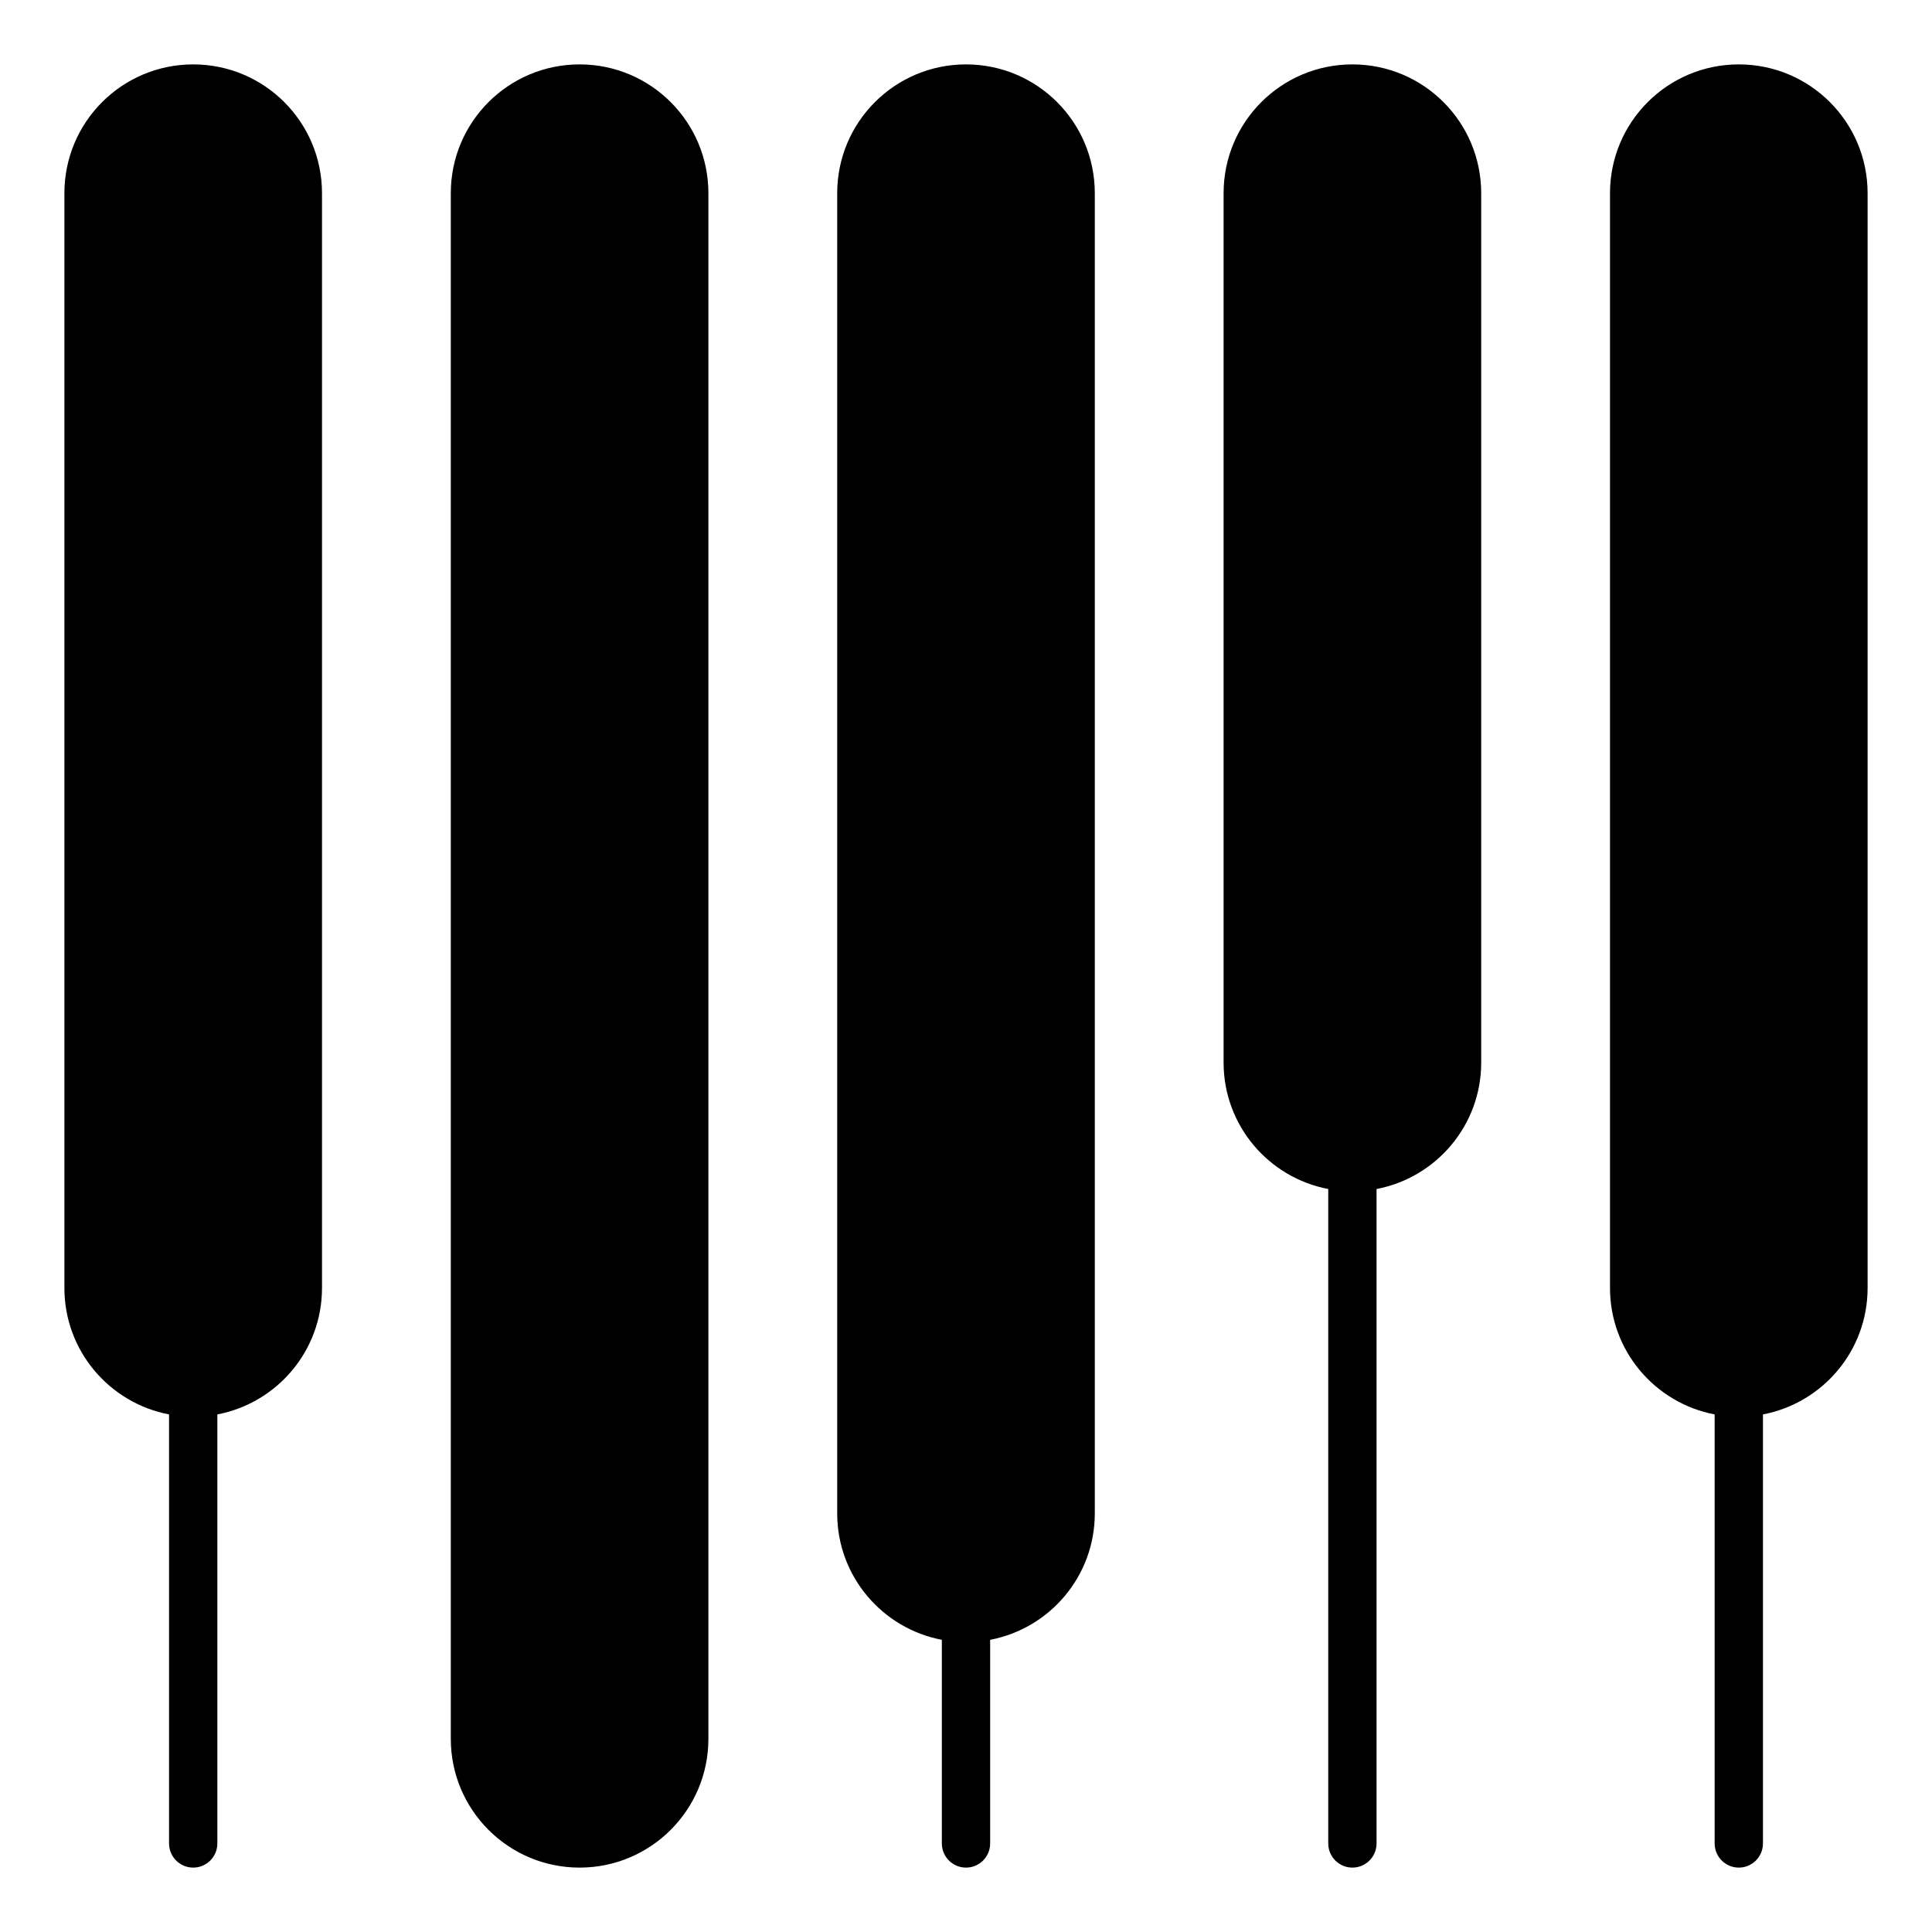
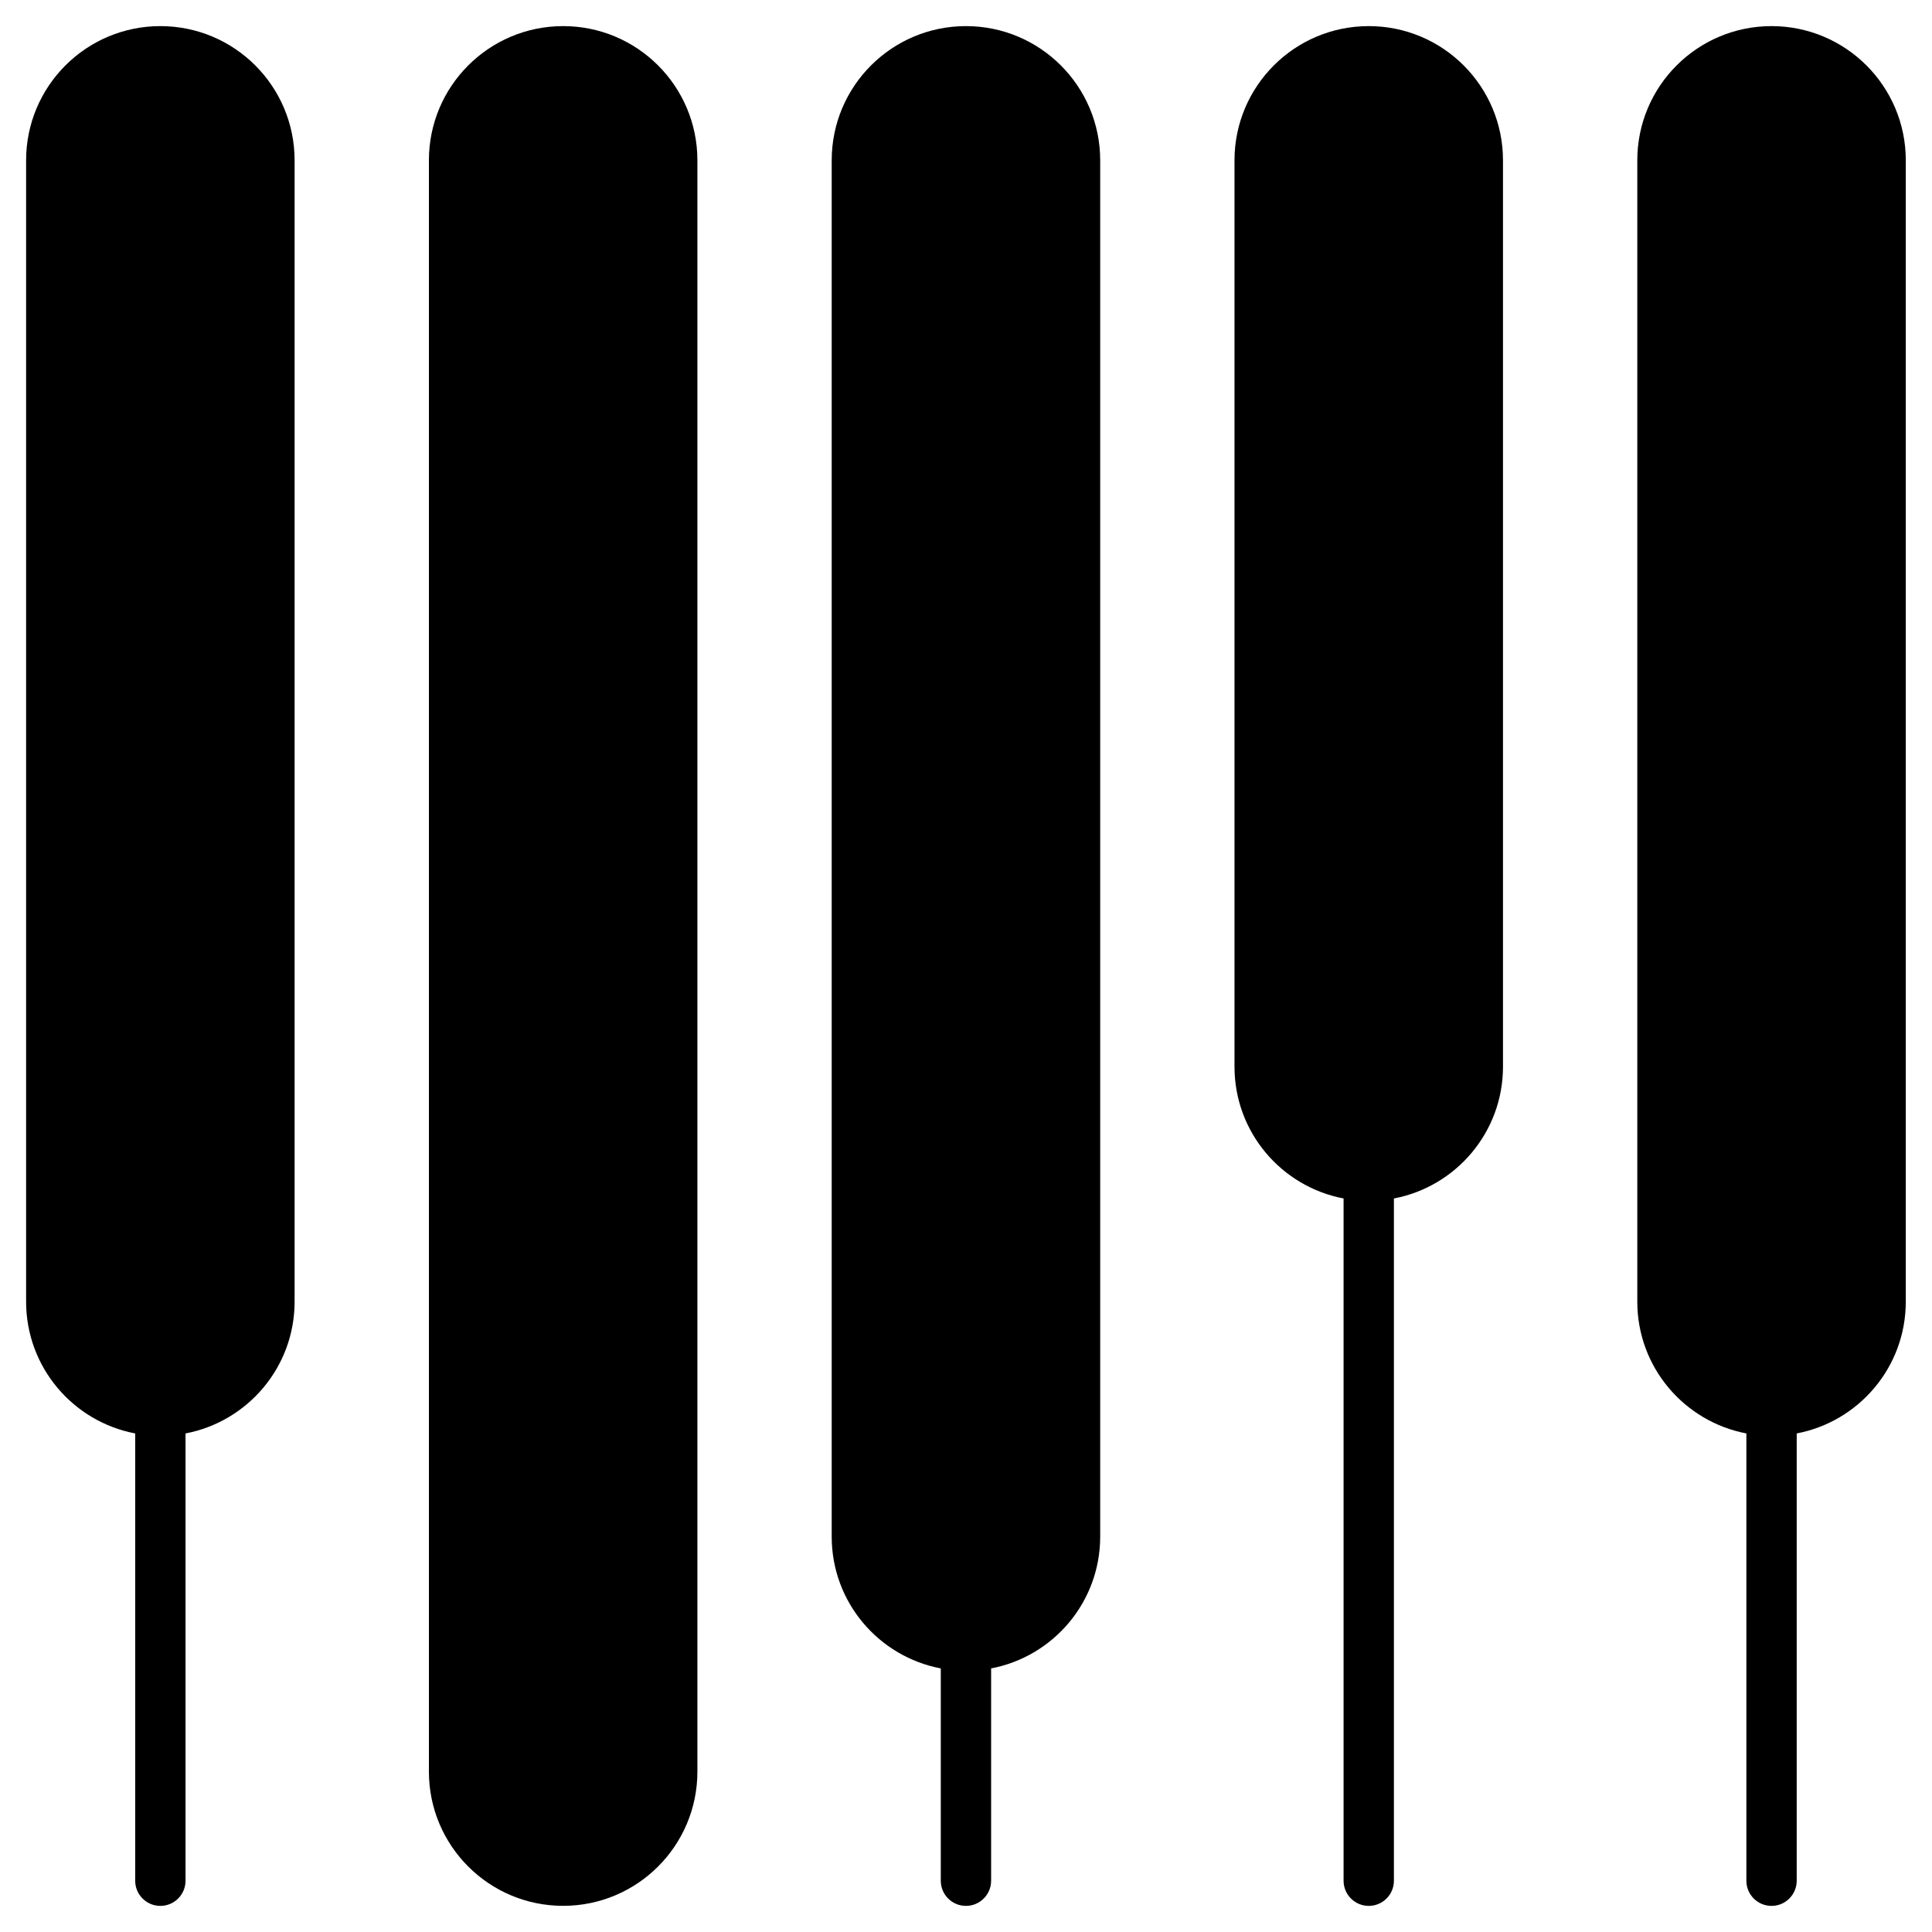
- <svg xmlns="http://www.w3.org/2000/svg" height="30" viewBox="0 0 30 30" width="30">
-   <path d="m3 1c1.105 0 2 .895 2 2v17c0 .976-.7 1.787-1.625 1.963v6.662c0 .207-.168.375-.375.375s-.375-.168-.375-.375v-6.662c-.925-.176-1.625-.987-1.625-1.963v-17c0-1.105.895-2 2-2zm6 0c1.105 0 2 .895 2 2v24c0 1.105-.895 2-2 2-1.105 0-2-.895-2-2v-24c0-1.105.895-2 2-2zm6 0c1.105 0 2 .895 2 2v20.5c0 .976-.7 1.787-1.625 1.963v3.162c0 .207-.168.375-.375.375s-.375-.168-.375-.375v-3.162c-.925-.176-1.625-.987-1.625-1.963v-20.5c0-1.105.895-2 2-2zm6 0c1.105 0 2 .895 2 2v13.5c0 .976-.7 1.787-1.625 1.963v10.162c0 .207-.168.375-.375.375s-.375-.168-.375-.375v-10.162c-.925-.176-1.625-.987-1.625-1.963v-13.5c0-1.105.895-2 2-2zm6 0c1.105 0 2 .895 2 2v17c0 .976-.7 1.787-1.625 1.963v6.662c0 .207-.168.375-.375.375s-.375-.168-.375-.375v-6.662c-.925-.176-1.625-.987-1.625-1.963v-17c0-1.105.895-2 2-2z" fill="currentColor" />
+ <svg xmlns="http://www.w3.org/2000/svg" fill="none" height="37" viewBox="0 0 37 37" width="37">
+   <path d="m3.071.5c1.42 0 2.571 1.151 2.571 2.571v21.857c0 1.255-.9 2.298-2.089 2.524v8.566c0 .266-.216.482-.482.482-.266 0-.482-.216-.482-.482v-8.566c-1.189-.226-2.089-1.268-2.089-2.524v-21.857c0-1.42 1.151-2.571 2.571-2.571zm7.714 0c1.42 0 2.571 1.151 2.571 2.571v30.857c0 1.42-1.151 2.571-2.571 2.571-1.42 0-2.571-1.151-2.571-2.571v-30.857c0-1.42 1.151-2.571 2.571-2.571zm7.714 0c1.42 0 2.571 1.151 2.571 2.571v26.357c0 1.255-.9 2.298-2.089 2.524v4.066c0 .266-.216.482-.482.482s-.482-.216-.482-.482v-4.066c-1.19-.226-2.089-1.268-2.089-2.524v-26.357c0-1.42 1.151-2.571 2.571-2.571zm7.714 0c1.42 0 2.571 1.151 2.571 2.571v17.357c0 1.255-.9 2.298-2.089 2.524v13.066c0 .266-.216.482-.482.482s-.482-.216-.482-.482v-13.066c-1.189-.226-2.089-1.268-2.089-2.524v-17.357c0-1.42 1.151-2.571 2.571-2.571zm7.714 0c1.42 0 2.571 1.151 2.571 2.571v21.857c0 1.255-.9 2.298-2.089 2.524v8.566c0 .266-.216.482-.482.482-.266 0-.482-.216-.482-.482v-8.566c-1.189-.226-2.089-1.268-2.089-2.524v-21.857c0-1.42 1.151-2.571 2.571-2.571z" fill="#000" />
</svg>
